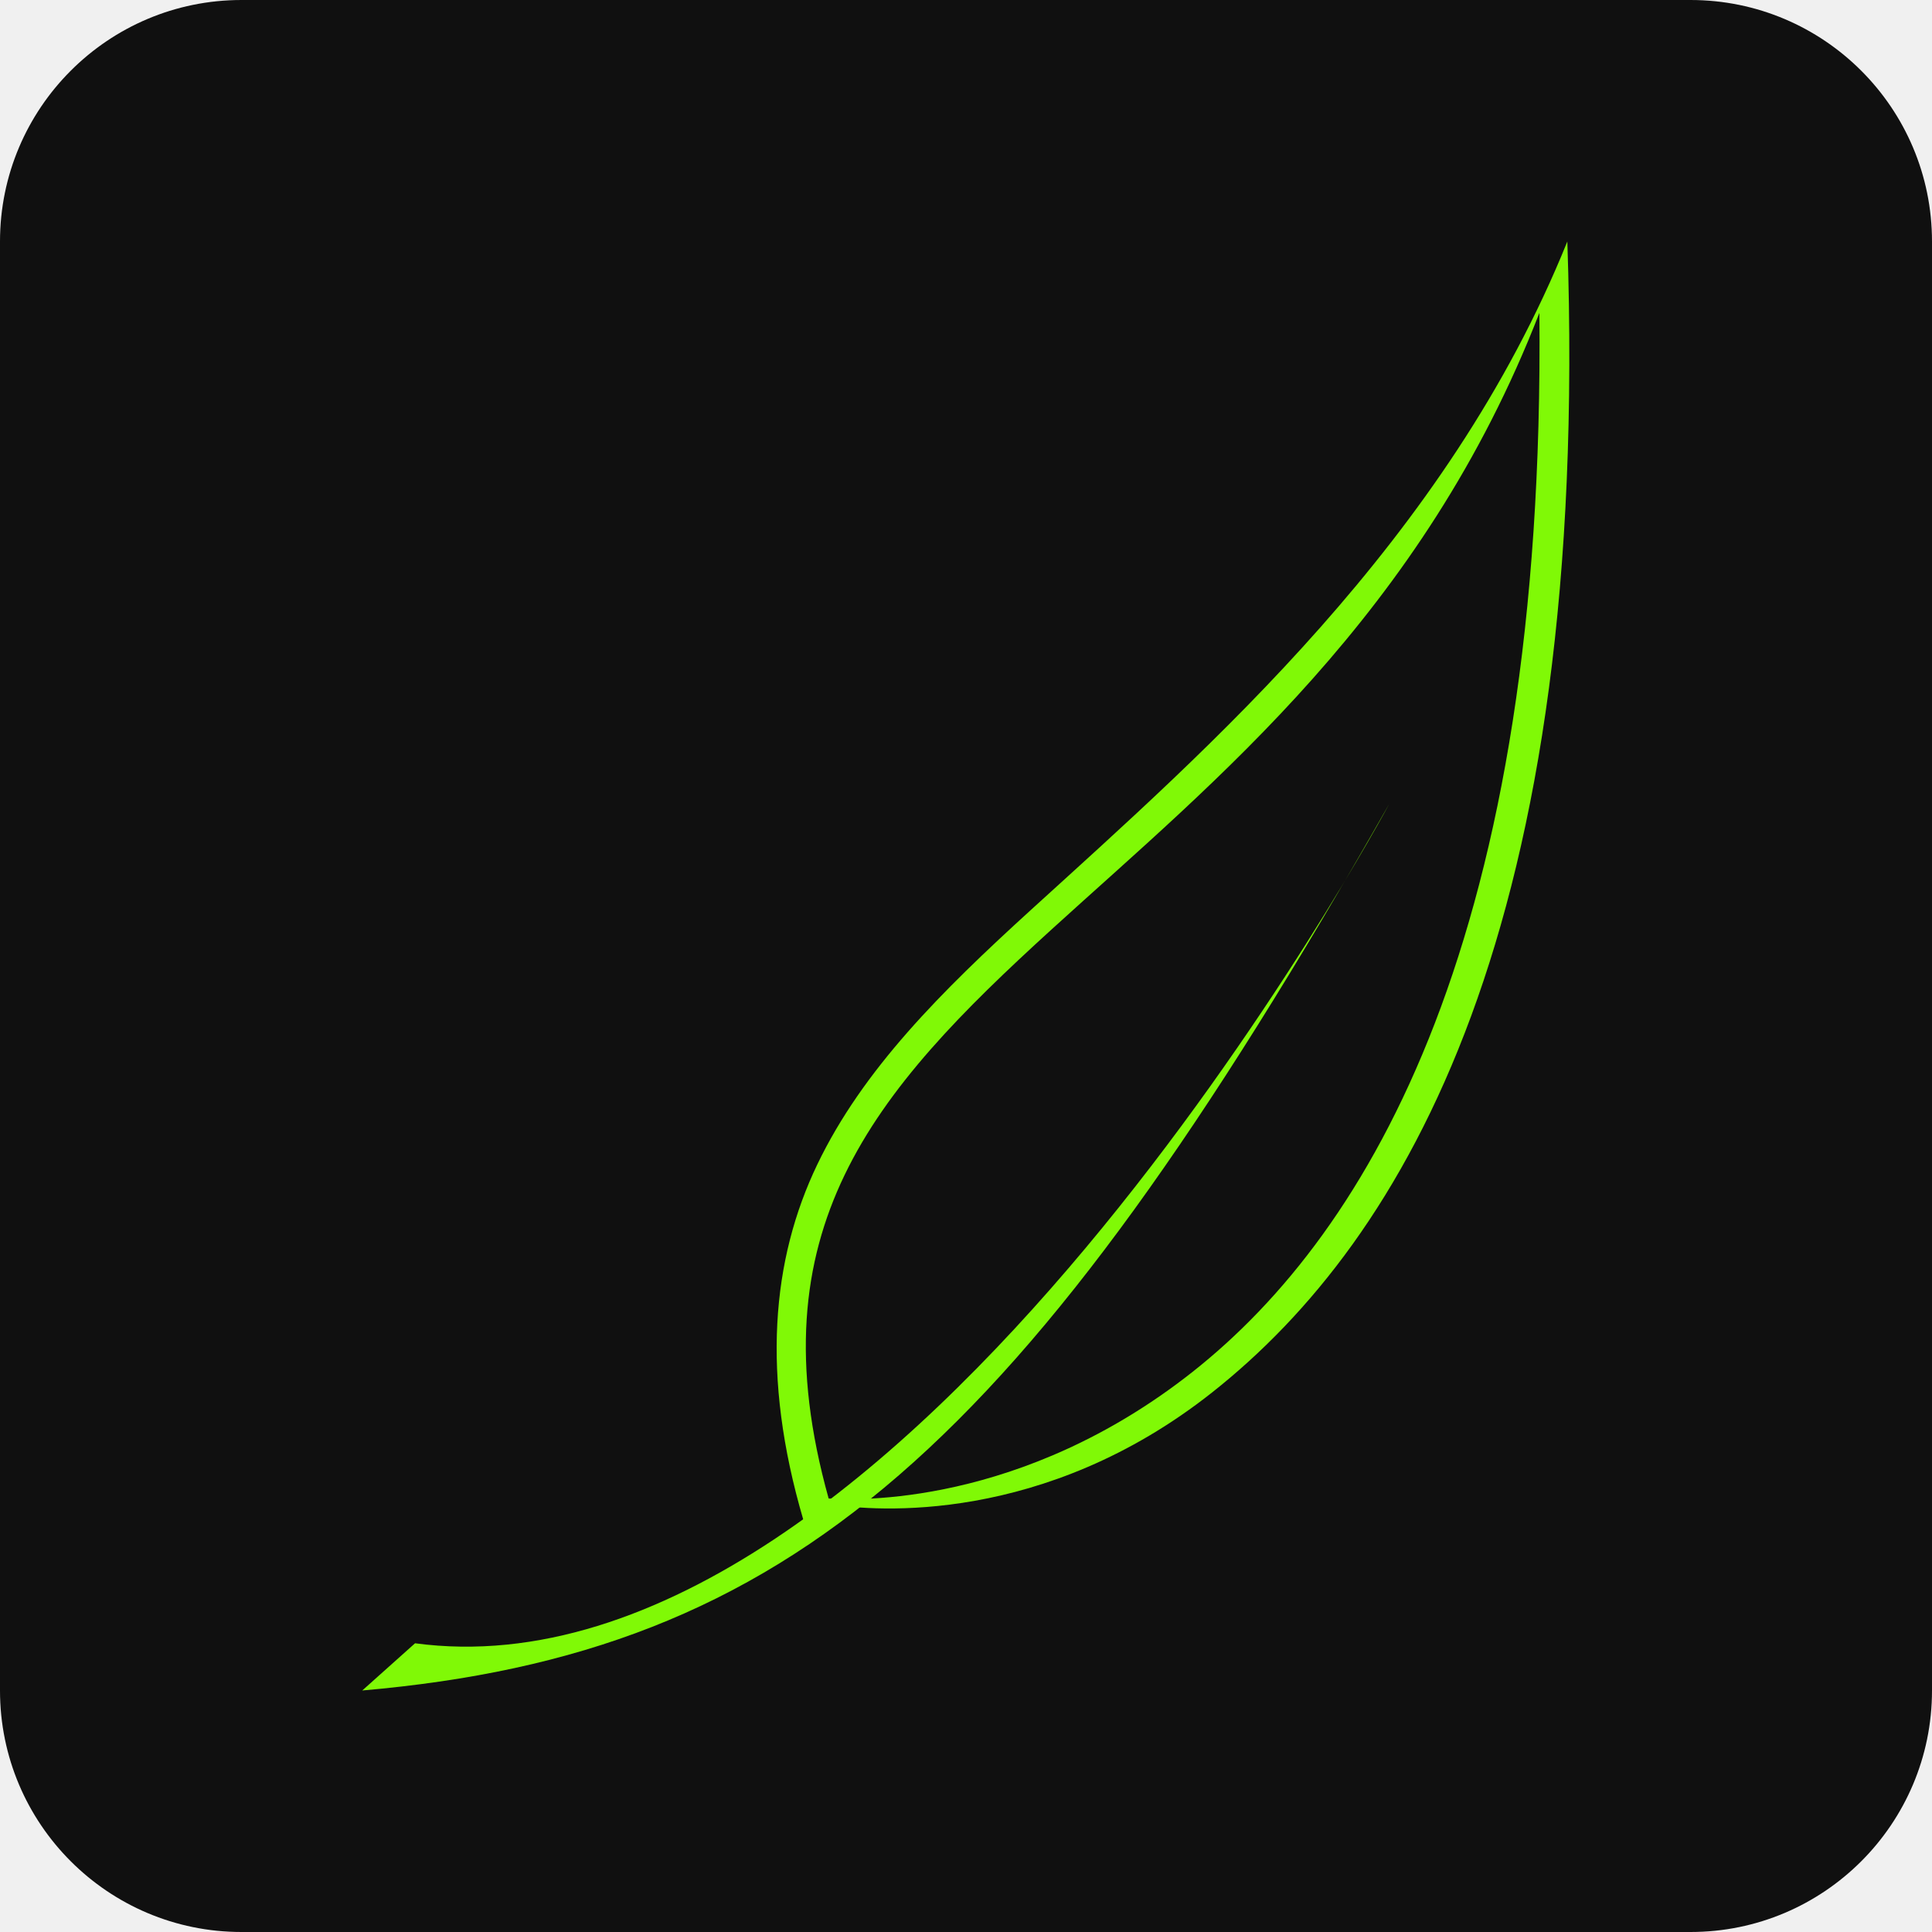
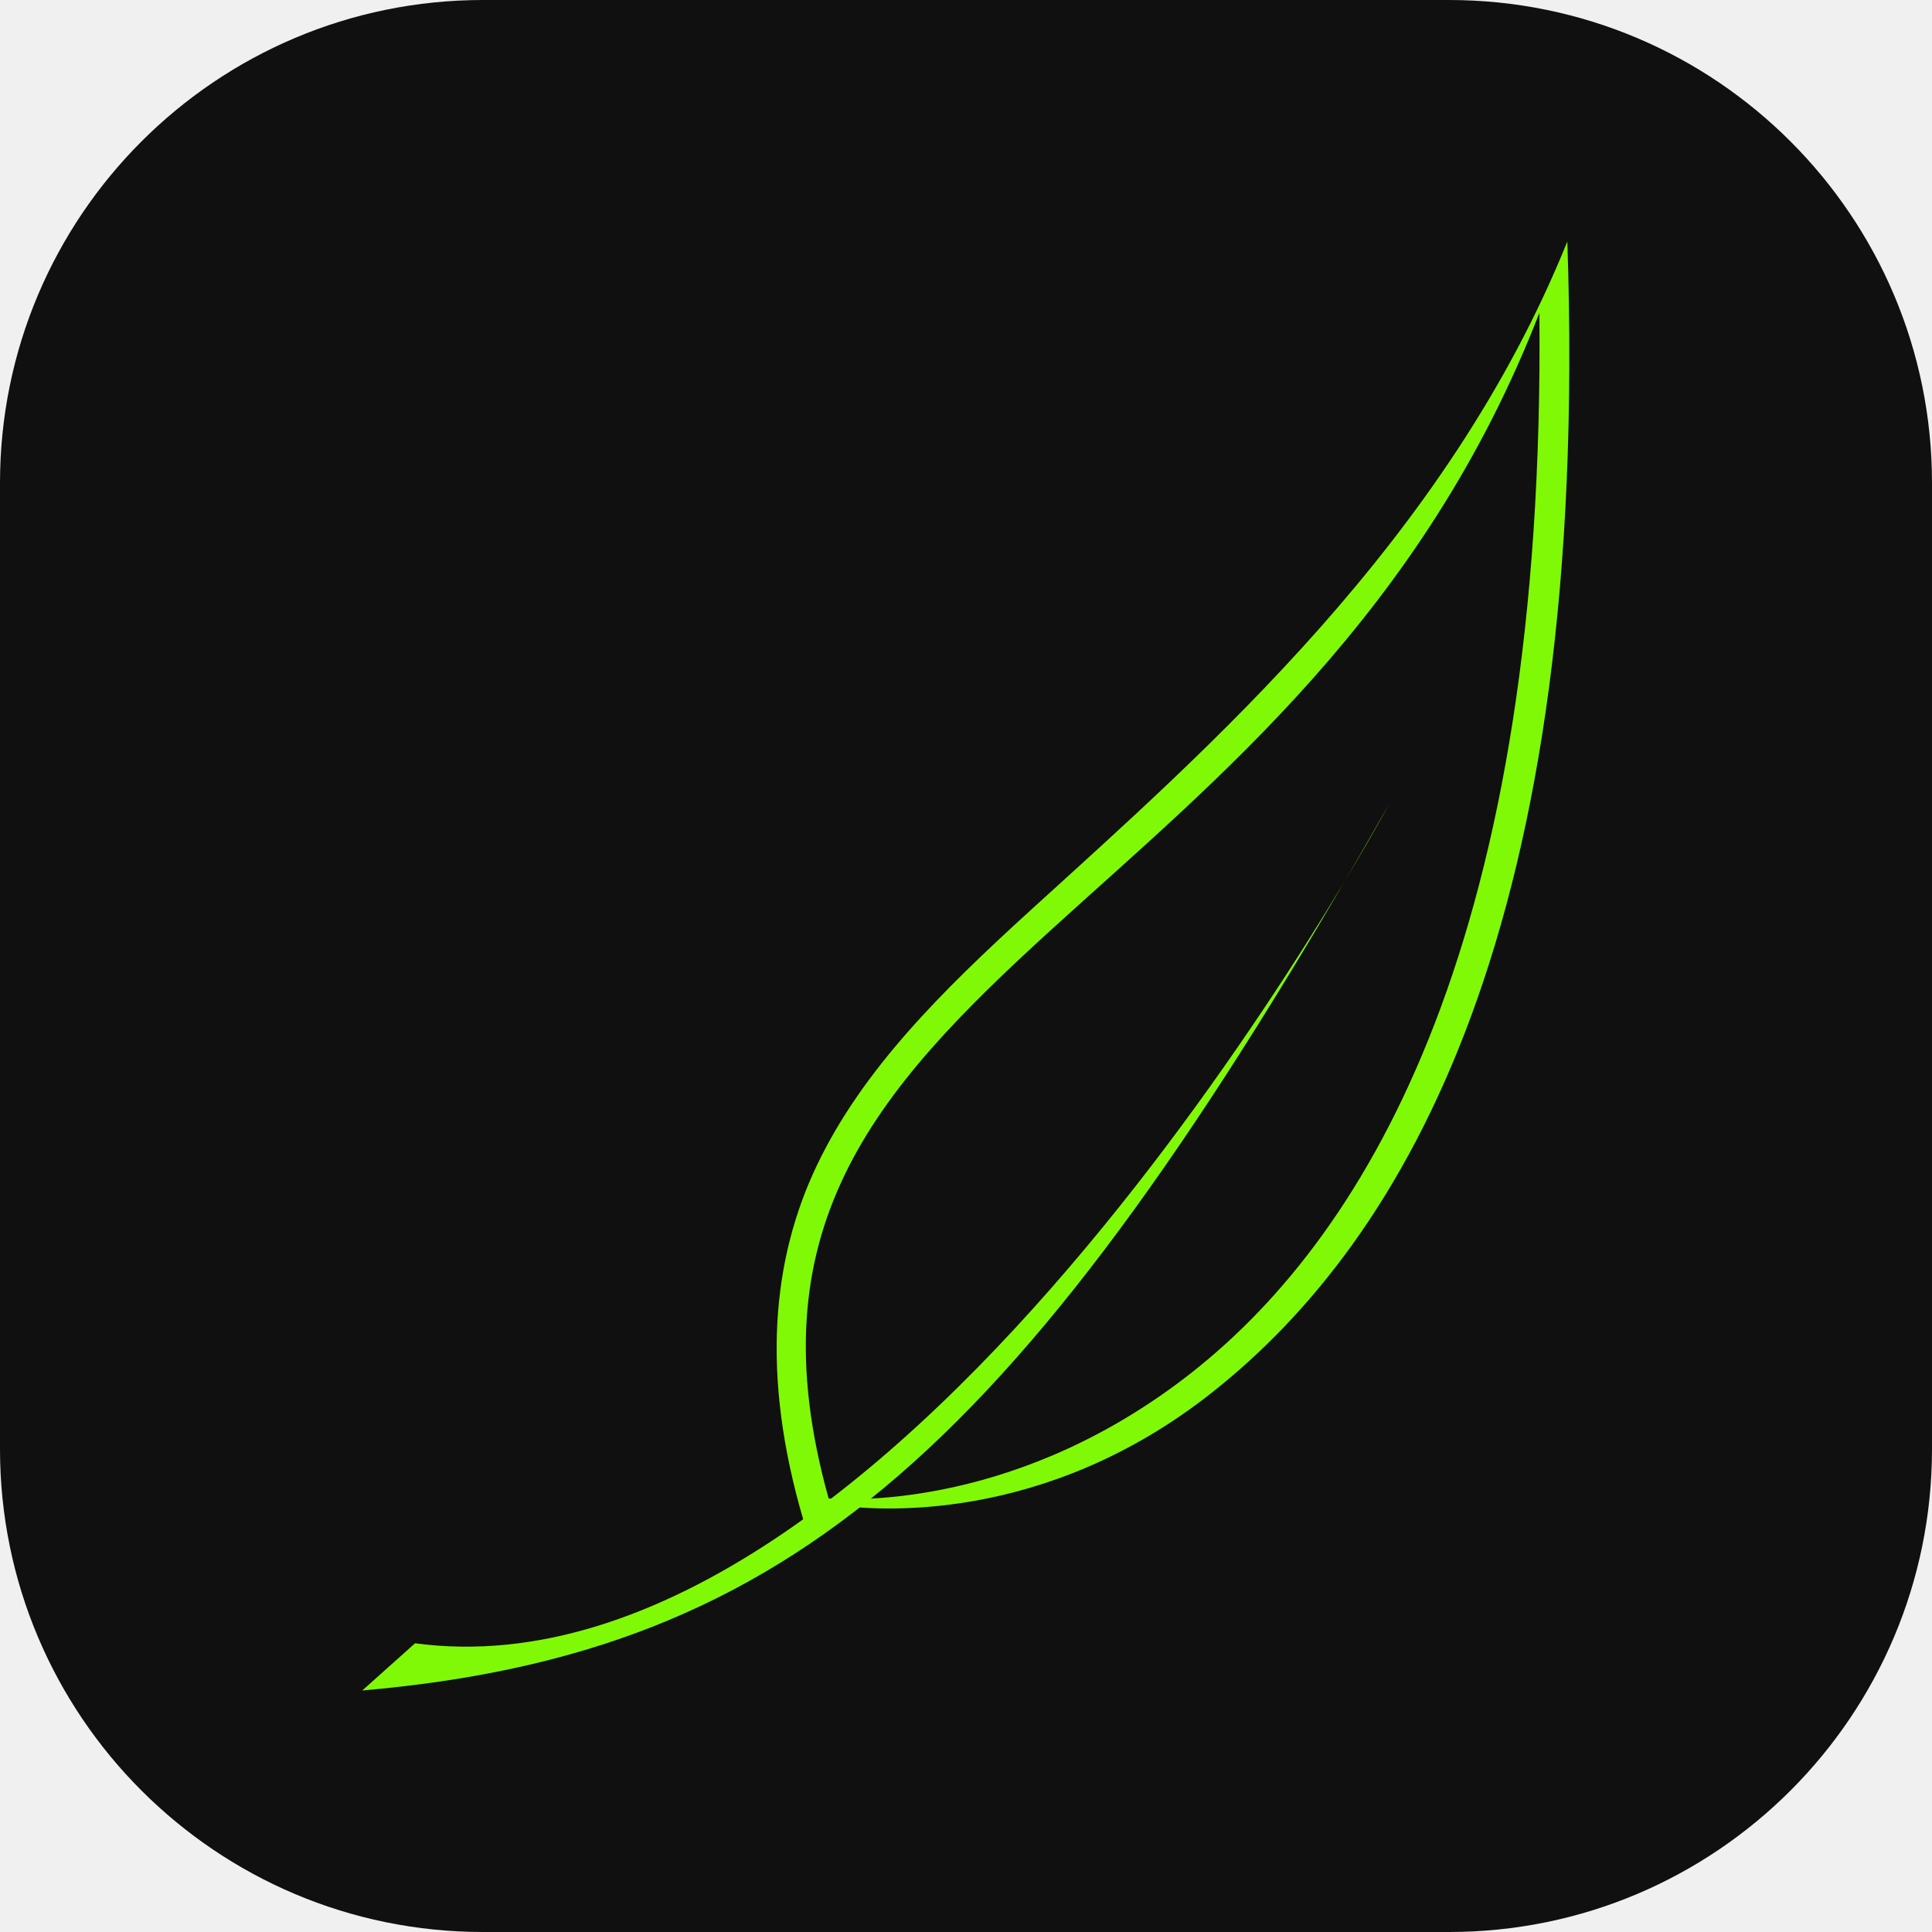
<svg xmlns="http://www.w3.org/2000/svg" width="400" height="400" viewBox="0 0 400 400" fill="none">
-   <rect width="400" height="400" rx="50" fill="#101010" />
+   <rect width="400" height="400" rx="100" fill="#101010" />
  <g clip-path="url(#clip0_1_1140)">
    <path fill-rule="evenodd" clip-rule="evenodd" d="M75 349.999C163.77 342.245 211.688 300.065 287.661 166.378C287.661 166.378 187.175 353.778 85.932 340.224L75 349.999H75Z" fill="#80F906" />
    <path fill-rule="evenodd" clip-rule="evenodd" d="M324.5 50C299.501 111.938 250.336 154.794 213.39 188.434C194.916 205.254 178.661 221.414 169.218 241.08C159.775 260.747 157.534 284.749 166.321 314.659L172.844 315.861C172.844 315.861 172.152 311.992 171.994 311.435C181.112 312.94 216.235 315.723 250.915 288.321C291.112 256.562 329.32 191.594 324.5 50ZM318.714 64.76C319.965 193.568 283.73 254.936 246.922 284.021C211.529 311.985 176.99 310.636 171.563 310.25C163.763 282.329 166.146 261.426 174.824 243.356C183.714 224.841 199.341 209.163 217.692 192.455C251.549 161.63 294.487 127.261 318.72 64.764L318.714 64.76Z" fill="#80F906" />
  </g>
  <defs>
    <clipPath id="clip0_1_1140">
      <rect width="250" height="300" fill="white" transform="translate(75 50)" />
    </clipPath>
  </defs>
</svg>
